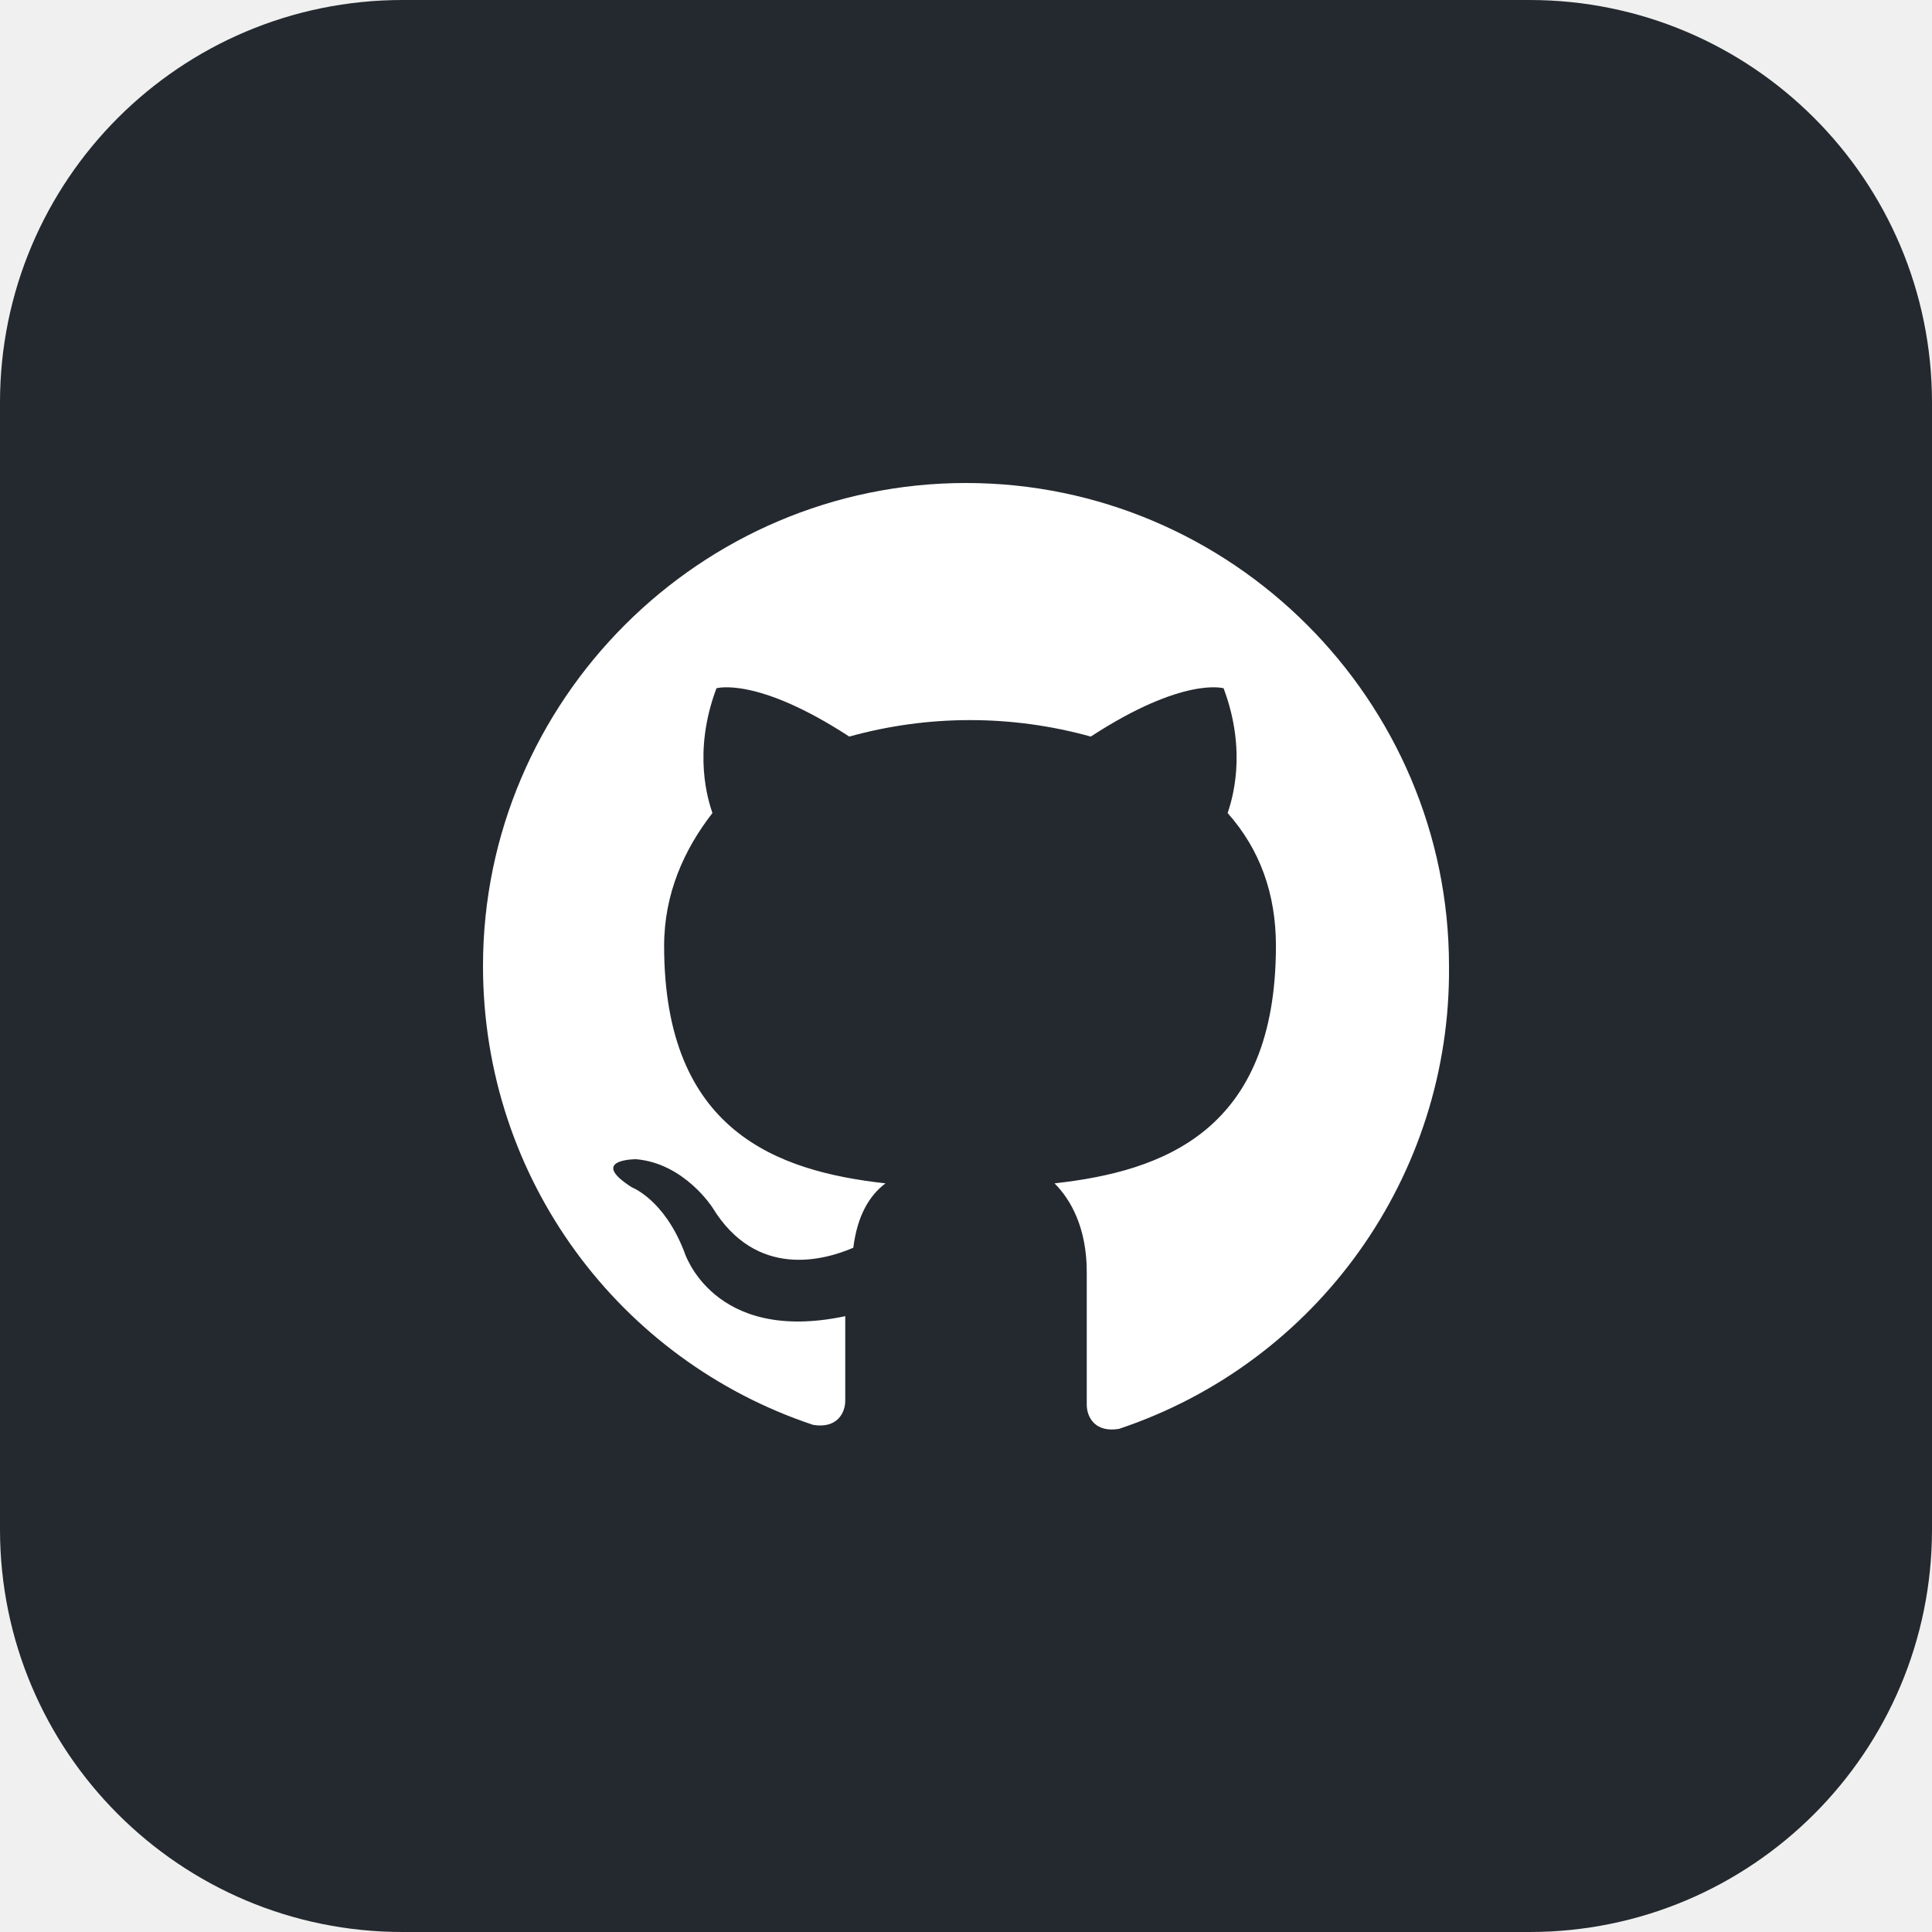
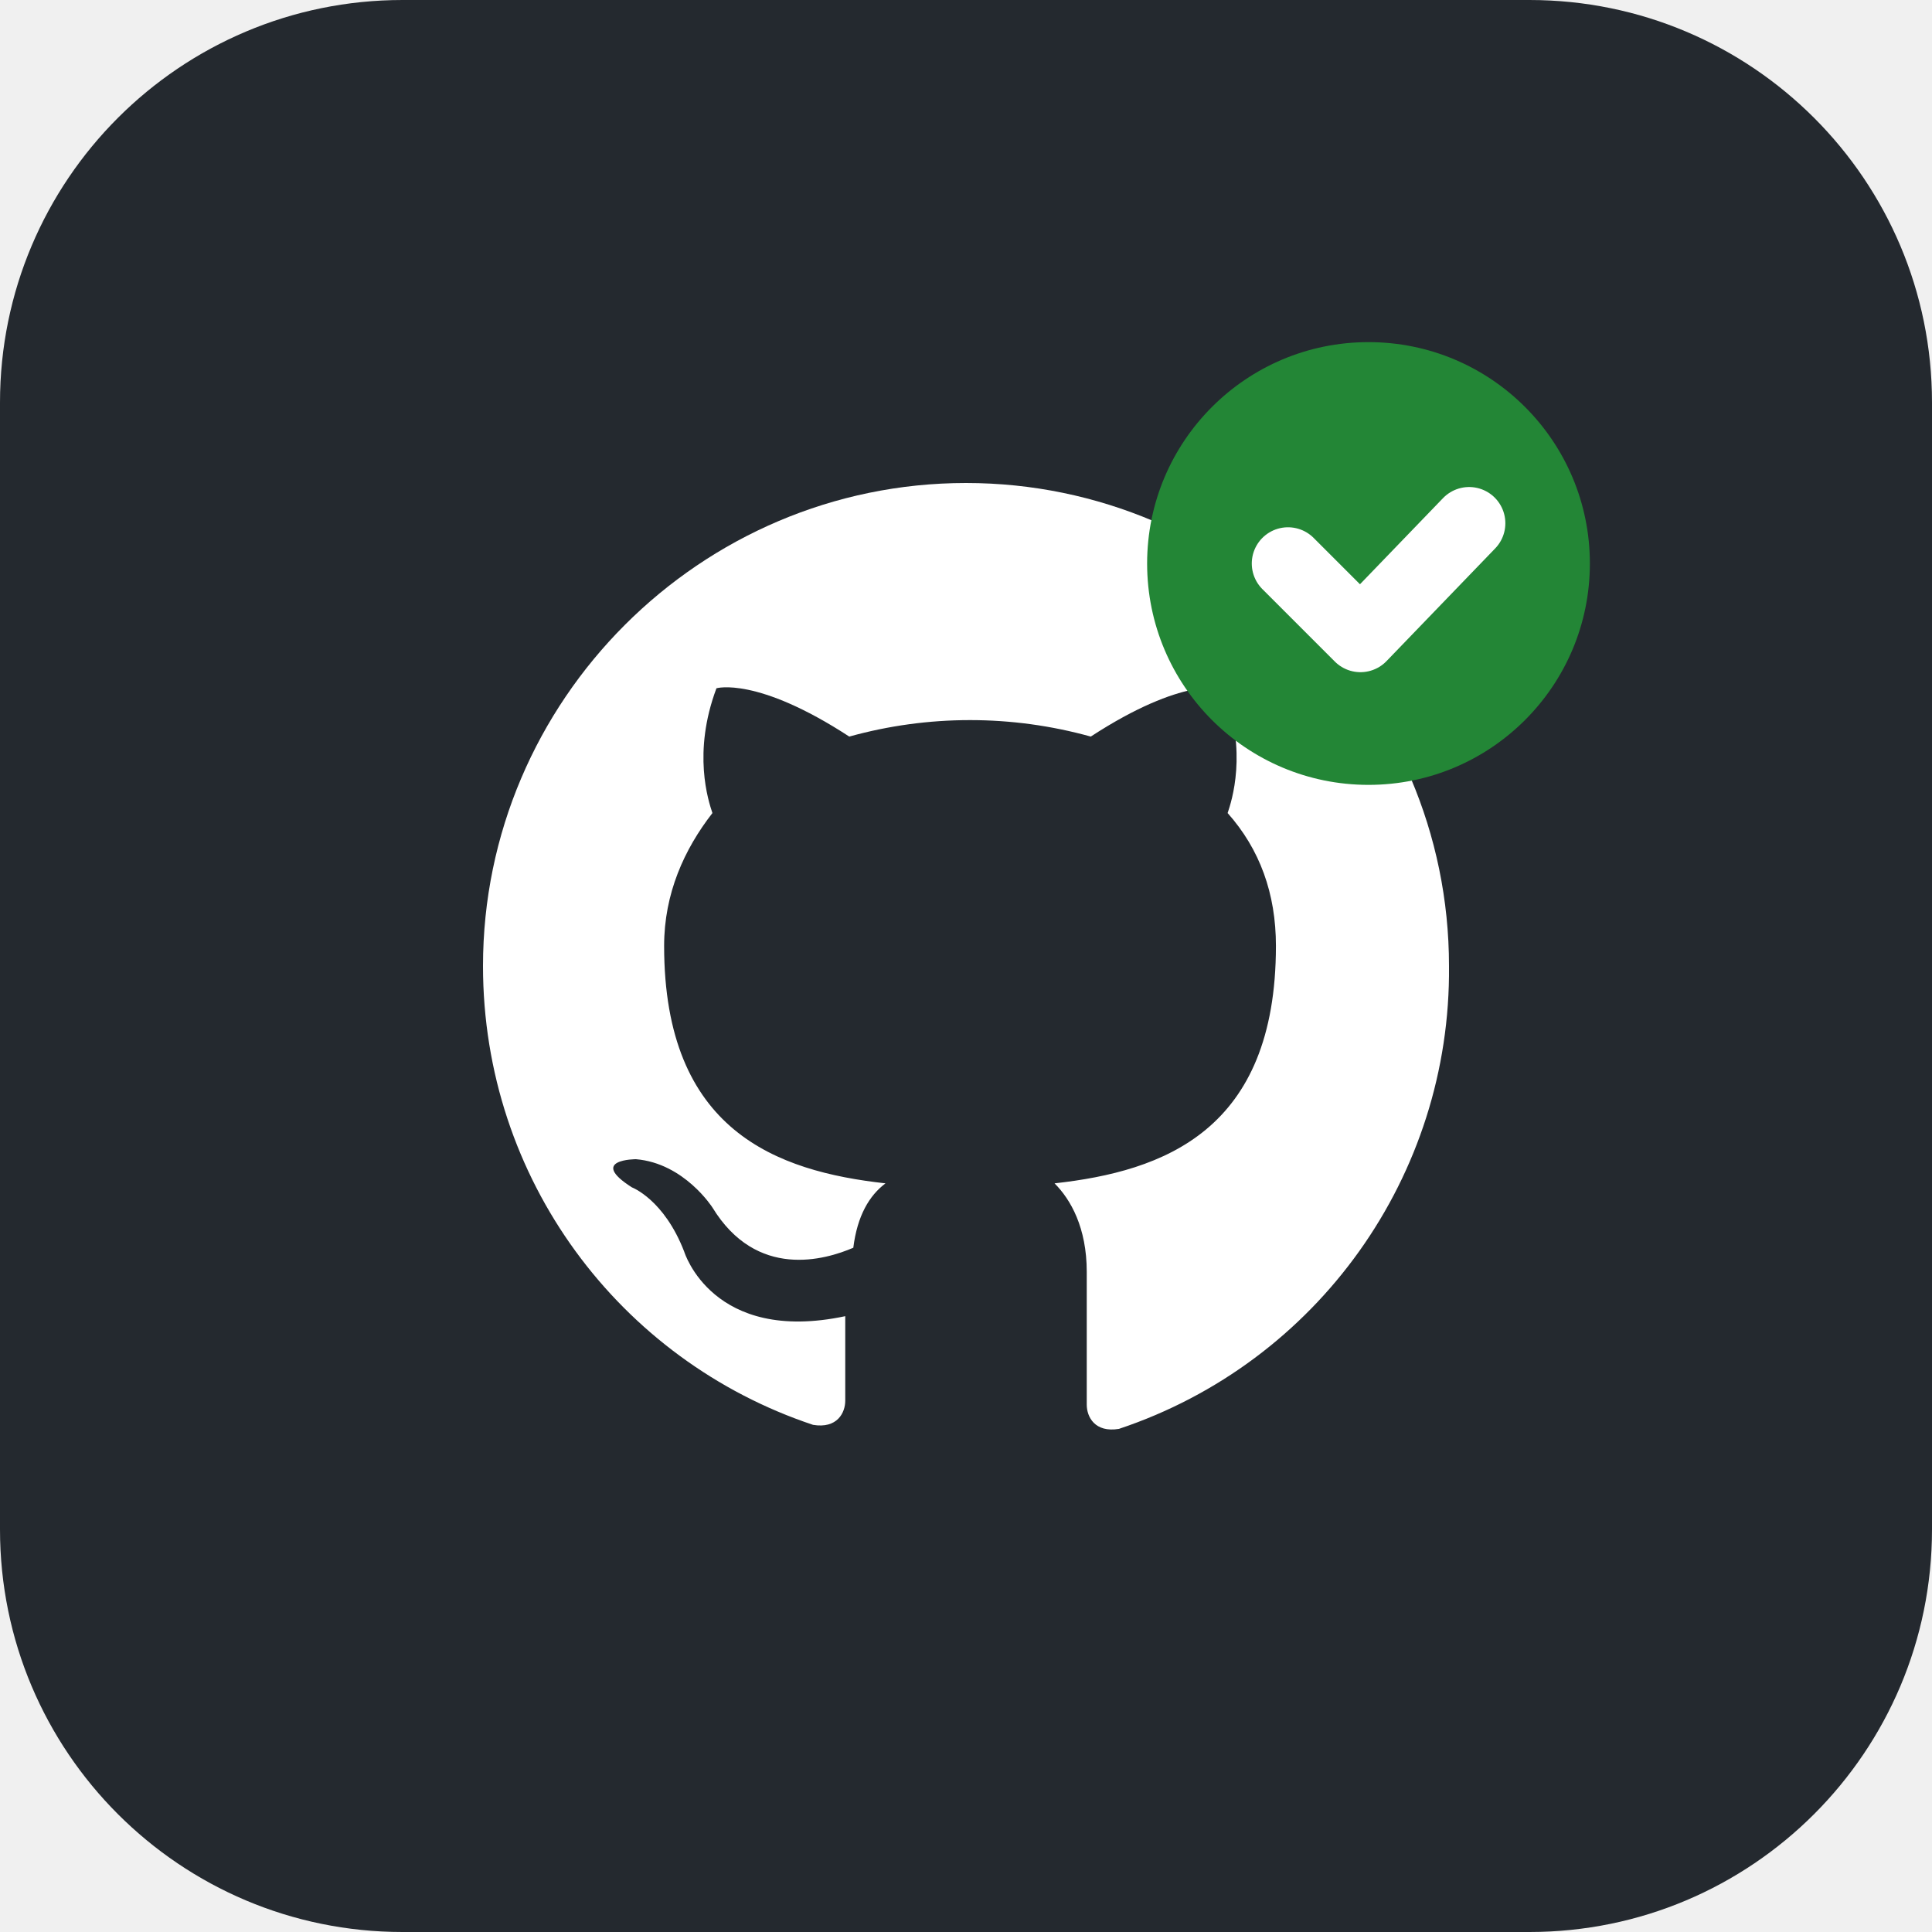
<svg xmlns="http://www.w3.org/2000/svg" viewBox="0 0 48 48" role="img" aria-hidden="true">
  <rect width="48" height="48" rx="10" fill="#24292f" />
  <path fill="#fff" d="M24 12c-6.6 0-12 5.4-12 12 0 5.3 3.4 9.8 8.2 11.4.6.1.8-.3.8-.6v-2.1c-3.3.7-4-1.6-4-1.6-.5-1.3-1.3-1.6-1.3-1.6-1.1-.7.1-.7.1-.7 1.2.1 1.9 1.2 1.9 1.2 1.1 1.8 2.8 1.3 3.5 1 .1-.8.4-1.3.8-1.6-2.7-.3-5.5-1.3-5.5-5.9 0-1.3.5-2.4 1.2-3.3-.1-.3-.5-1.5.1-3.1 0 0 1-.3 3.3 1.2a11.2 11.2 0 0 1 6 0c2.3-1.5 3.3-1.2 3.3-1.2.6 1.6.2 2.8.1 3.1.8.9 1.2 2 1.2 3.3 0 4.6-2.8 5.6-5.5 5.9.4.4.8 1.1.8 2.2v3.3c0 .3.2.7.8.6A12 12 0 0 0 36 24c0-6.6-5.4-12-12-12z" />
+   <circle cx="34" cy="14" r="5.5" fill="#238636" />
+   <path fill="none" stroke="#fff" stroke-width="1.8" stroke-linecap="round" stroke-linejoin="round" d="m32 14 1.8 1.8L36.5 13" />
</svg>
